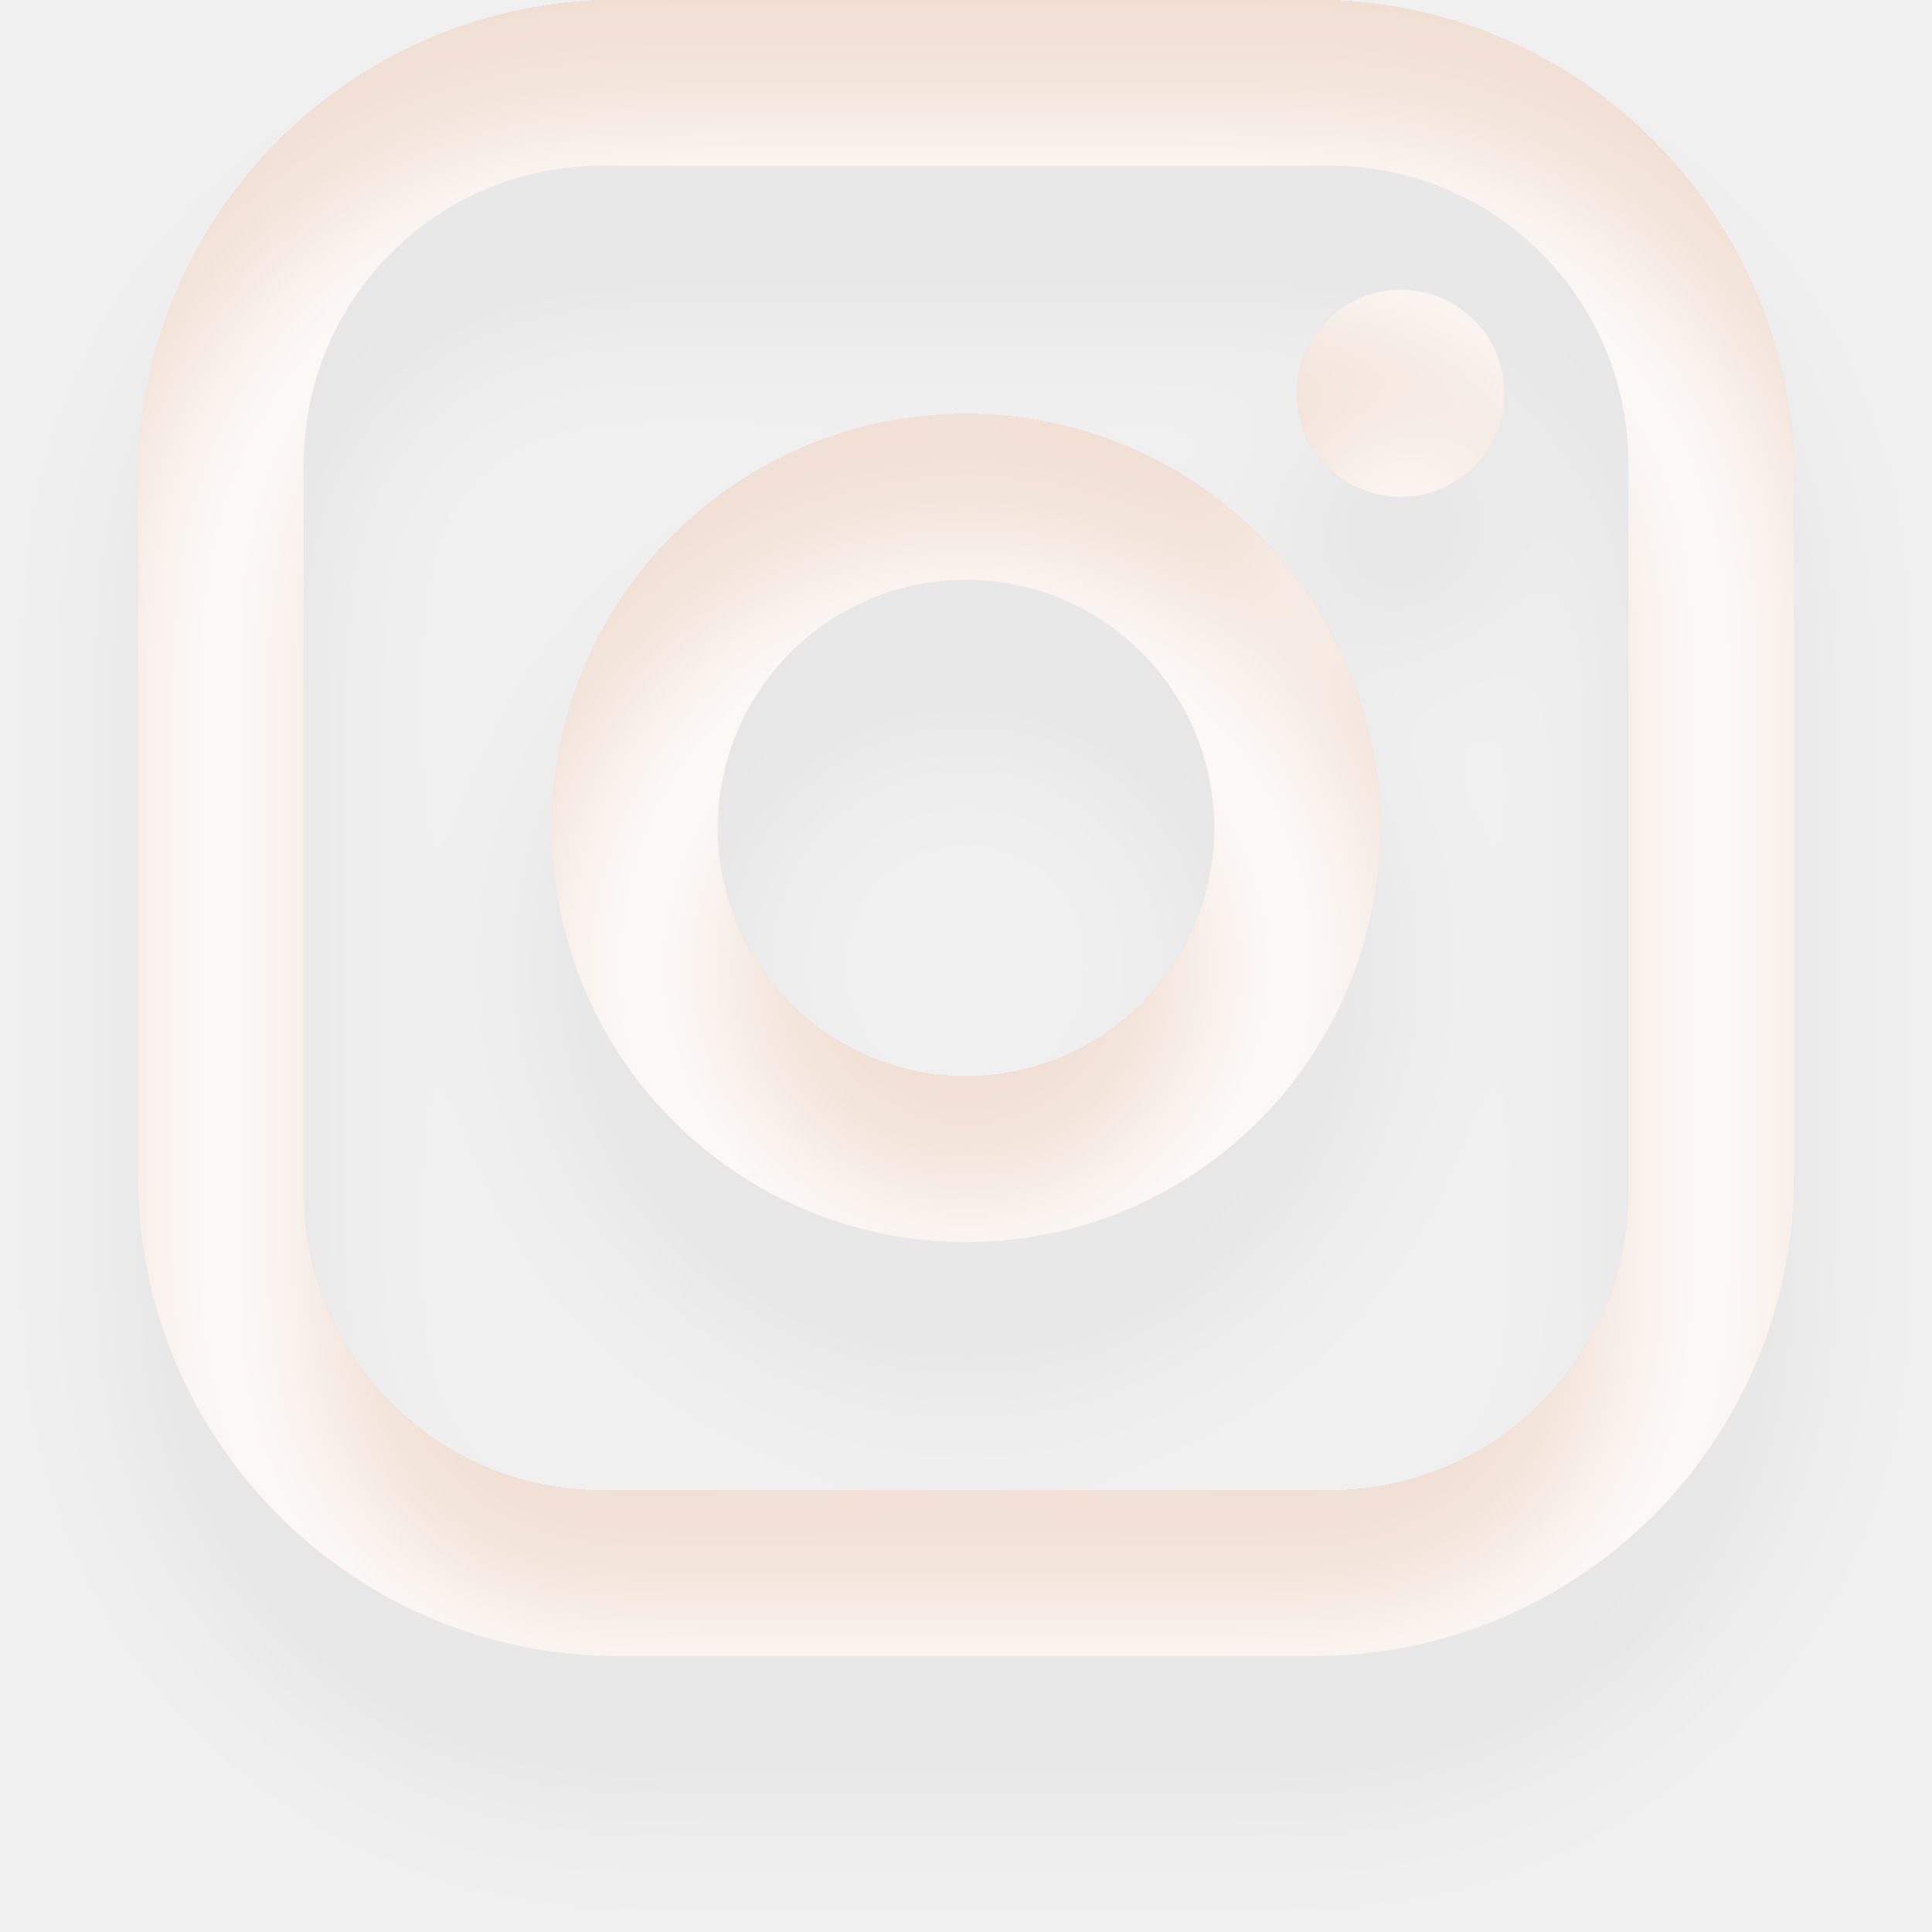
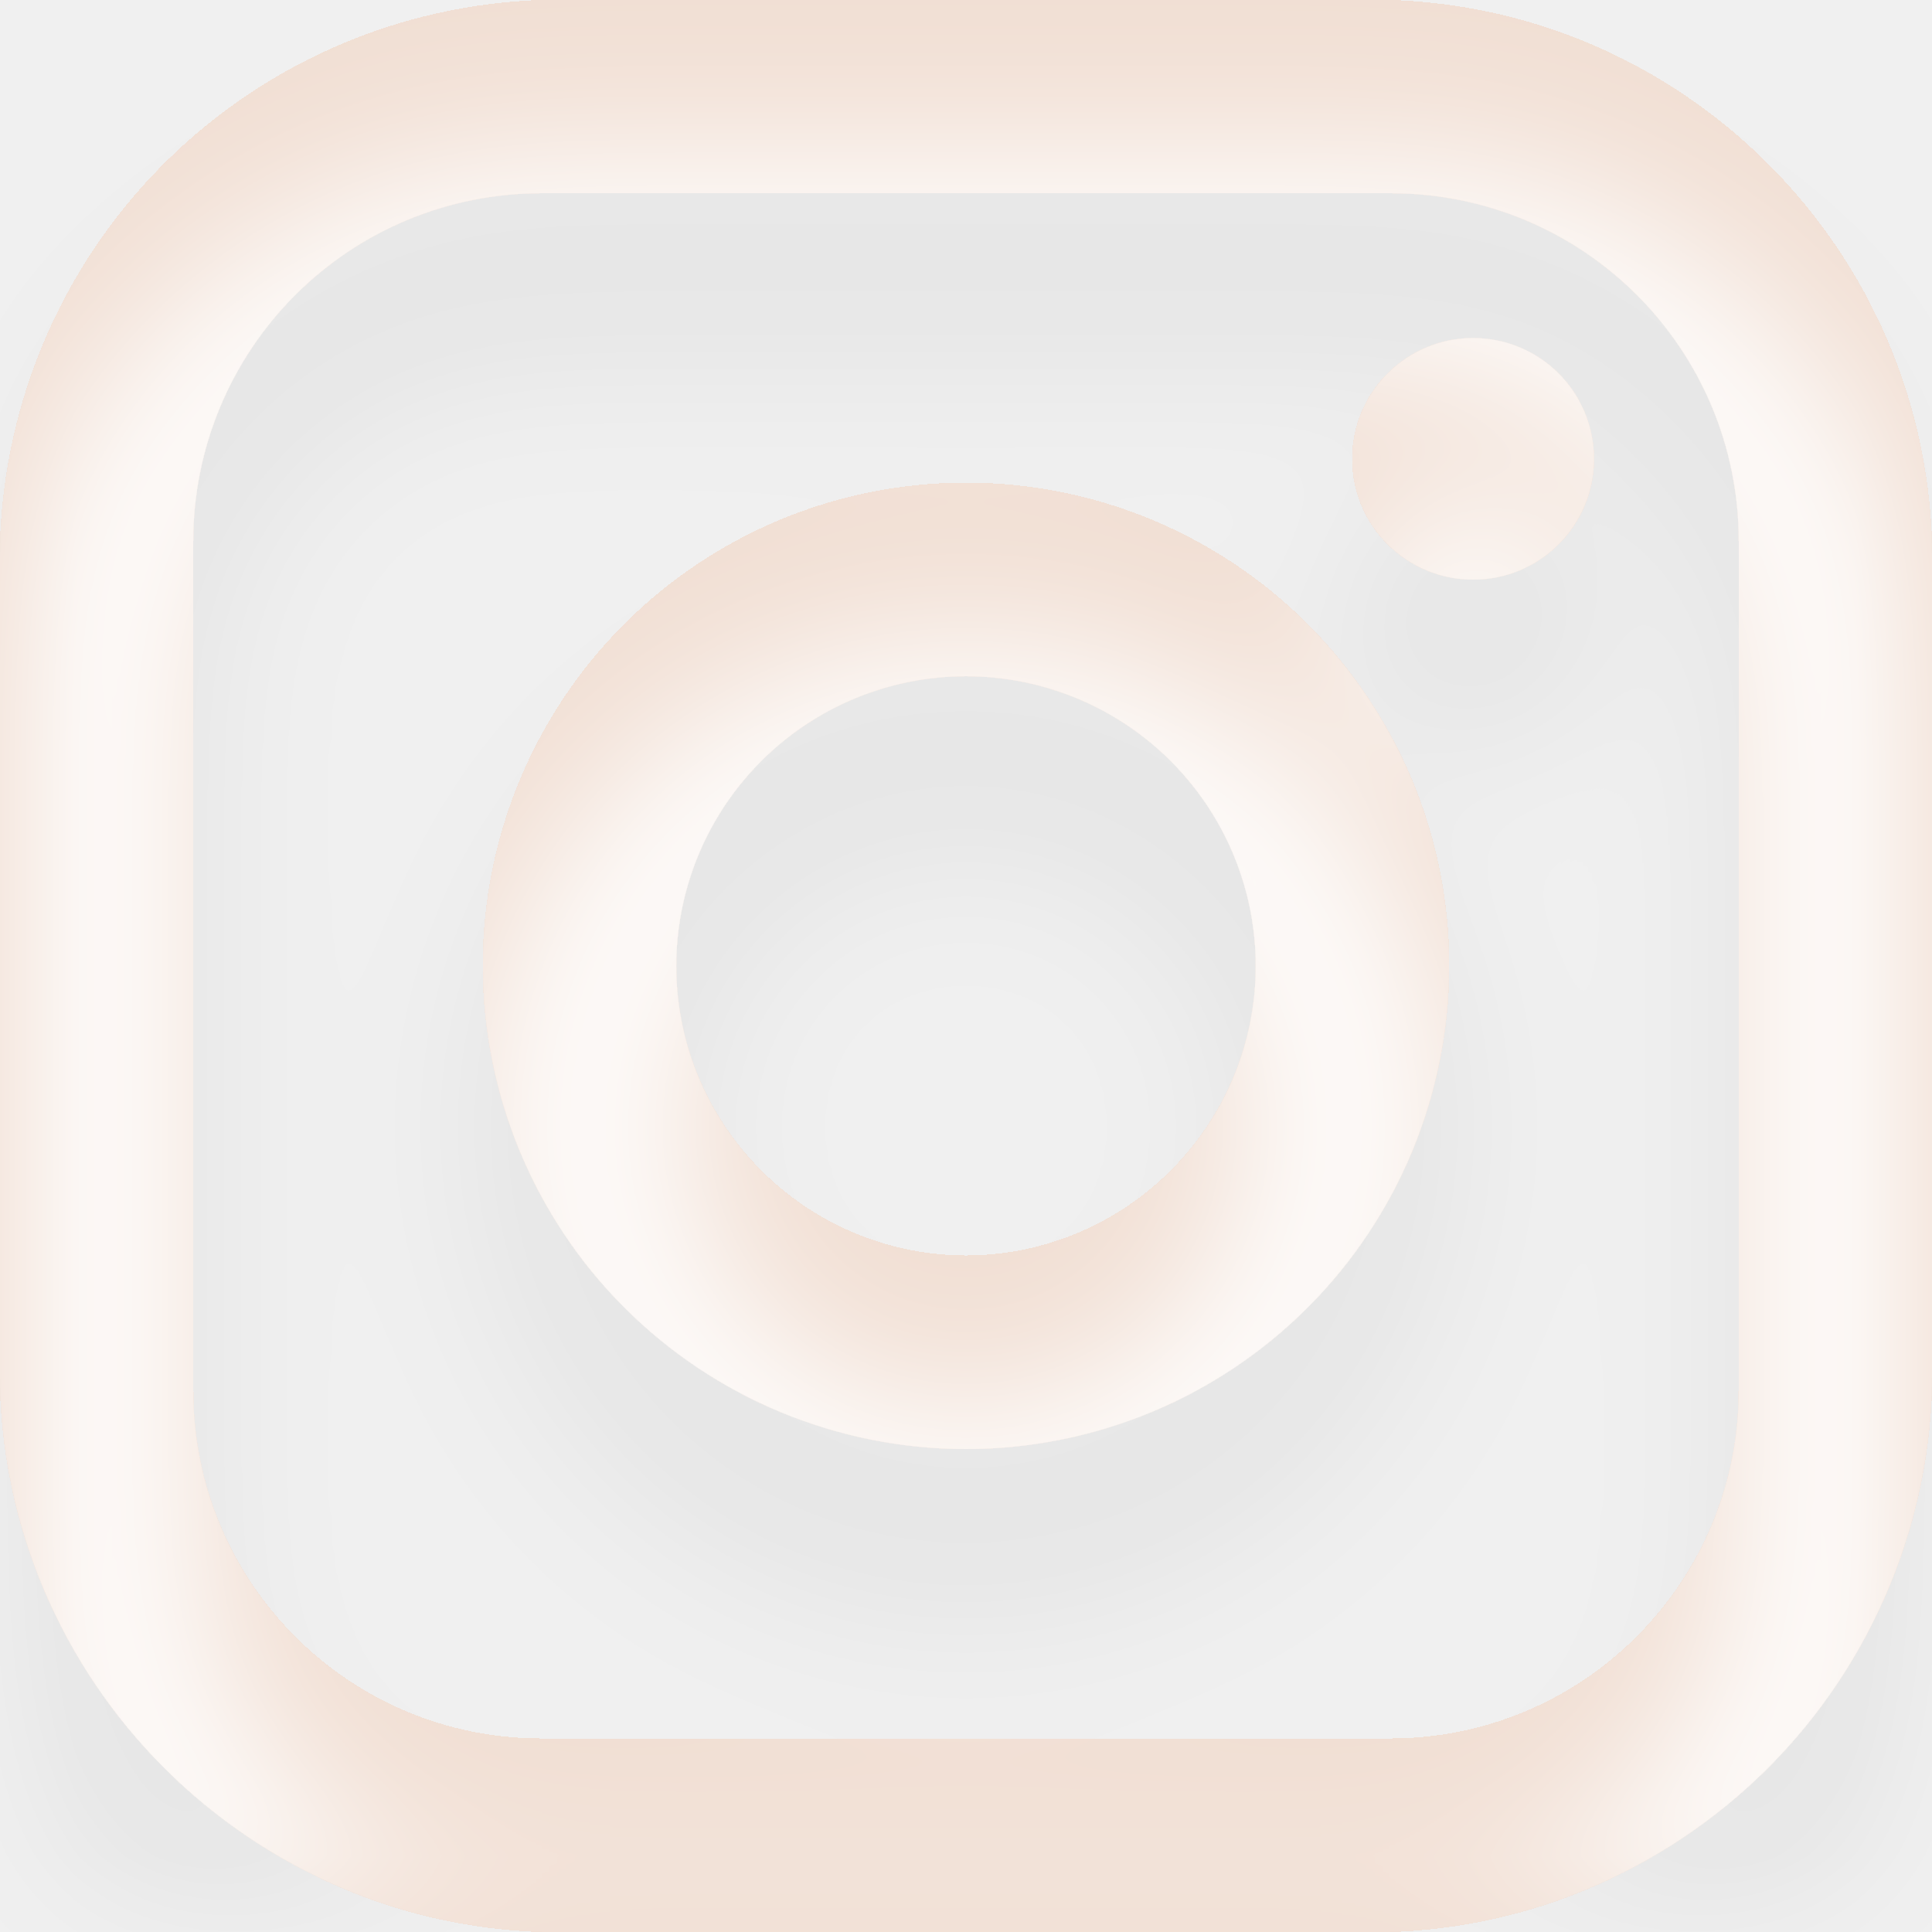
- <svg xmlns="http://www.w3.org/2000/svg" width="56" height="56" viewBox="0 0 56 56" fill="none">
-   <g filter="url(#filter0_di_820_294)">
-     <path d="M17.92 0H38.08C45.76 0 52 6.24 52 13.92V34.08C52 37.772 50.533 41.312 47.923 43.923C45.312 46.533 41.772 48 38.08 48H17.92C10.24 48 4 41.76 4 34.08V13.92C4 10.228 5.467 6.688 8.077 4.077C10.688 1.467 14.228 0 17.92 0ZM17.44 4.8C15.149 4.8 12.951 5.71 11.331 7.331C9.71 8.951 8.8 11.149 8.8 13.44V34.56C8.8 39.336 12.664 43.2 17.44 43.2H38.56C40.852 43.2 43.049 42.29 44.669 40.669C46.29 39.049 47.2 36.852 47.2 34.56V13.44C47.2 8.664 43.336 4.8 38.56 4.8H17.44ZM40.6 8.4C41.396 8.4 42.159 8.716 42.721 9.279C43.284 9.841 43.6 10.604 43.6 11.4C43.6 12.196 43.284 12.959 42.721 13.521C42.159 14.084 41.396 14.4 40.6 14.4C39.804 14.4 39.041 14.084 38.479 13.521C37.916 12.959 37.6 12.196 37.6 11.4C37.6 10.604 37.916 9.841 38.479 9.279C39.041 8.716 39.804 8.4 40.6 8.4ZM28 12C31.183 12 34.235 13.264 36.485 15.515C38.736 17.765 40 20.817 40 24C40 27.183 38.736 30.235 36.485 32.485C34.235 34.736 31.183 36 28 36C24.817 36 21.765 34.736 19.515 32.485C17.264 30.235 16 27.183 16 24C16 20.817 17.264 17.765 19.515 15.515C21.765 13.264 24.817 12 28 12ZM28 16.8C26.09 16.8 24.259 17.559 22.909 18.909C21.559 20.259 20.8 22.09 20.8 24C20.8 25.91 21.559 27.741 22.909 29.091C24.259 30.441 26.09 31.2 28 31.2C29.91 31.2 31.741 30.441 33.091 29.091C34.441 27.741 35.2 25.91 35.2 24C35.2 22.09 34.441 20.259 33.091 18.909C31.741 17.559 29.91 16.8 28 16.8Z" fill="white" />
+ <svg xmlns="http://www.w3.org/2000/svg" width="48" height="48" viewBox="0 0 48 48" fill="none">
+   <g clip-path="url(#clip0_1115_123)">
+     <g filter="url(#filter0_di_1115_123)">
+       <path d="M13.92 0H34.08C41.76 0 48 6.24 48 13.92V34.08C48 37.772 46.533 41.312 43.923 43.923C41.312 46.533 37.772 48 34.08 48H13.92C6.24 48 0 41.76 0 34.08V13.92C0 10.228 1.467 6.688 4.077 4.077C6.688 1.467 10.228 0 13.92 0ZM13.44 4.8C11.149 4.8 8.951 5.71 7.331 7.331C5.71 8.951 4.8 11.149 4.8 13.44V34.56C4.8 39.336 8.664 43.2 13.44 43.2H34.56C36.852 43.2 39.049 42.29 40.669 40.669C42.29 39.049 43.2 36.852 43.2 34.56V13.44C43.2 8.664 39.336 4.8 34.56 4.8H13.44ZM36.6 8.4C37.396 8.4 38.159 8.716 38.721 9.279C39.284 9.841 39.6 10.604 39.6 11.4C39.6 12.196 39.284 12.959 38.721 13.521C38.159 14.084 37.396 14.4 36.6 14.4C35.804 14.4 35.041 14.084 34.479 13.521C33.916 12.959 33.6 12.196 33.6 11.4C33.6 10.604 33.916 9.841 34.479 9.279C35.041 8.716 35.804 8.4 36.6 8.4ZM24 12C27.183 12 30.235 13.264 32.485 15.515C34.736 17.765 36 20.817 36 24C36 27.183 34.736 30.235 32.485 32.485C30.235 34.736 27.183 36 24 36C20.817 36 17.765 34.736 15.515 32.485C13.264 30.235 12 27.183 12 24C12 20.817 13.264 17.765 15.515 15.515C17.765 13.264 20.817 12 24 12ZM24 16.8C22.09 16.8 20.259 17.559 18.909 18.909C17.559 20.259 16.8 22.09 16.8 24C16.8 25.91 17.559 27.741 18.909 29.091C20.259 30.441 22.09 31.2 24 31.2C25.91 31.2 27.741 30.441 29.091 29.091C30.441 27.741 31.2 25.91 31.2 24C31.2 22.09 30.441 20.259 29.091 18.909C27.741 17.559 25.91 16.8 24 16.8Z" fill="white" />
+     </g>
  </g>
  <defs>
-     <filter id="filter0_di_820_294" x="0" y="0" width="56" height="56" filterUnits="userSpaceOnUse" color-interpolation-filters="sRGB">
+     <filter id="filter0_di_1115_123" x="-4" y="0" width="56" height="56" filterUnits="userSpaceOnUse" color-interpolation-filters="sRGB">
      <feFlood flood-opacity="0" result="BackgroundImageFix" />
      <feColorMatrix in="SourceAlpha" type="matrix" values="0 0 0 0 0 0 0 0 0 0 0 0 0 0 0 0 0 0 127 0" result="hardAlpha" />
      <feOffset dy="4" />
      <feGaussianBlur stdDeviation="2" />
      <feComposite in2="hardAlpha" operator="out" />
      <feColorMatrix type="matrix" values="0 0 0 0 0 0 0 0 0 0 0 0 0 0 0 0 0 0 0.05 0" />
-       <feBlend mode="normal" in2="BackgroundImageFix" result="effect1_dropShadow_820_294" />
-       <feBlend mode="normal" in="SourceGraphic" in2="effect1_dropShadow_820_294" result="shape" />
+       <feBlend mode="normal" in2="BackgroundImageFix" result="effect1_dropShadow_1115_123" />
+       <feBlend mode="normal" in="SourceGraphic" in2="effect1_dropShadow_1115_123" result="shape" />
      <feColorMatrix in="SourceAlpha" type="matrix" values="0 0 0 0 0 0 0 0 0 0 0 0 0 0 0 0 0 0 127 0" result="hardAlpha" />
      <feOffset dy="4" />
      <feGaussianBlur stdDeviation="2" />
      <feComposite in2="hardAlpha" operator="arithmetic" k2="-1" k3="1" />
      <feColorMatrix type="matrix" values="0 0 0 0 0.945 0 0 0 0 0.874 0 0 0 0 0.83 0 0 0 1 0" />
-       <feBlend mode="normal" in2="shape" result="effect2_innerShadow_820_294" />
+       <feBlend mode="normal" in2="shape" result="effect2_innerShadow_1115_123" />
    </filter>
+     <clipPath id="clip0_1115_123">
+       <rect width="48" height="48" fill="white" />
+     </clipPath>
  </defs>
</svg>
